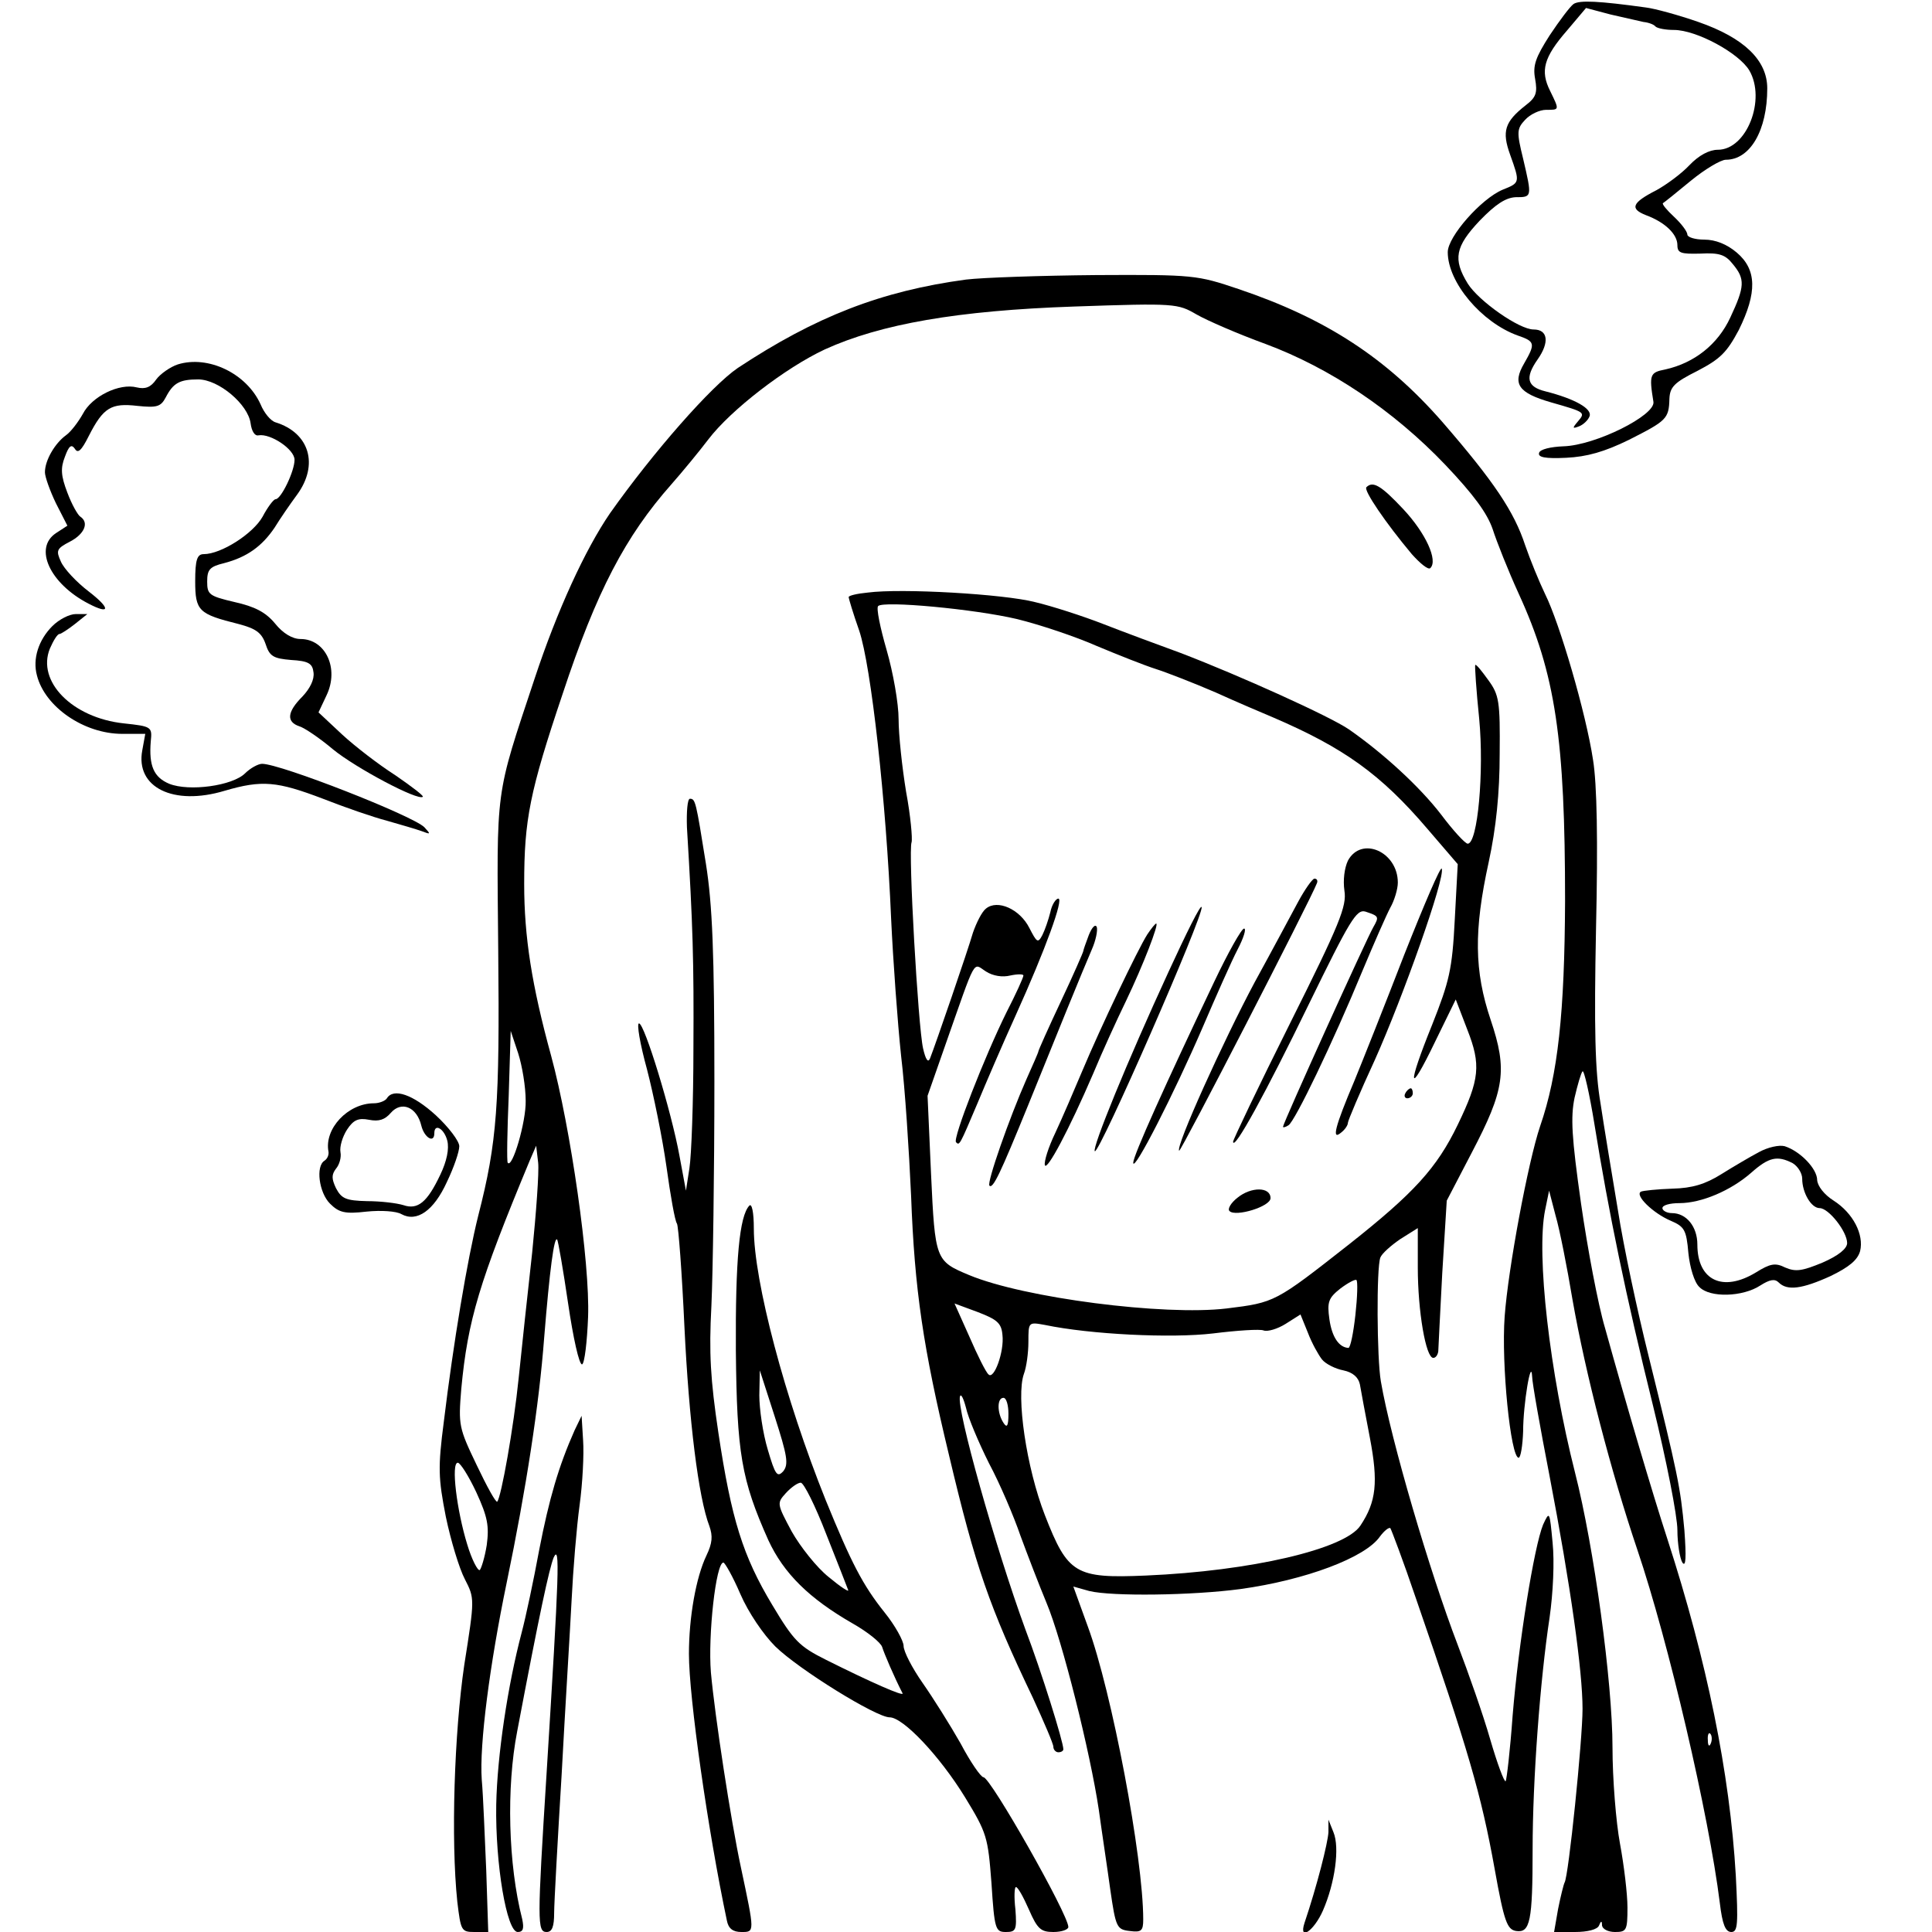
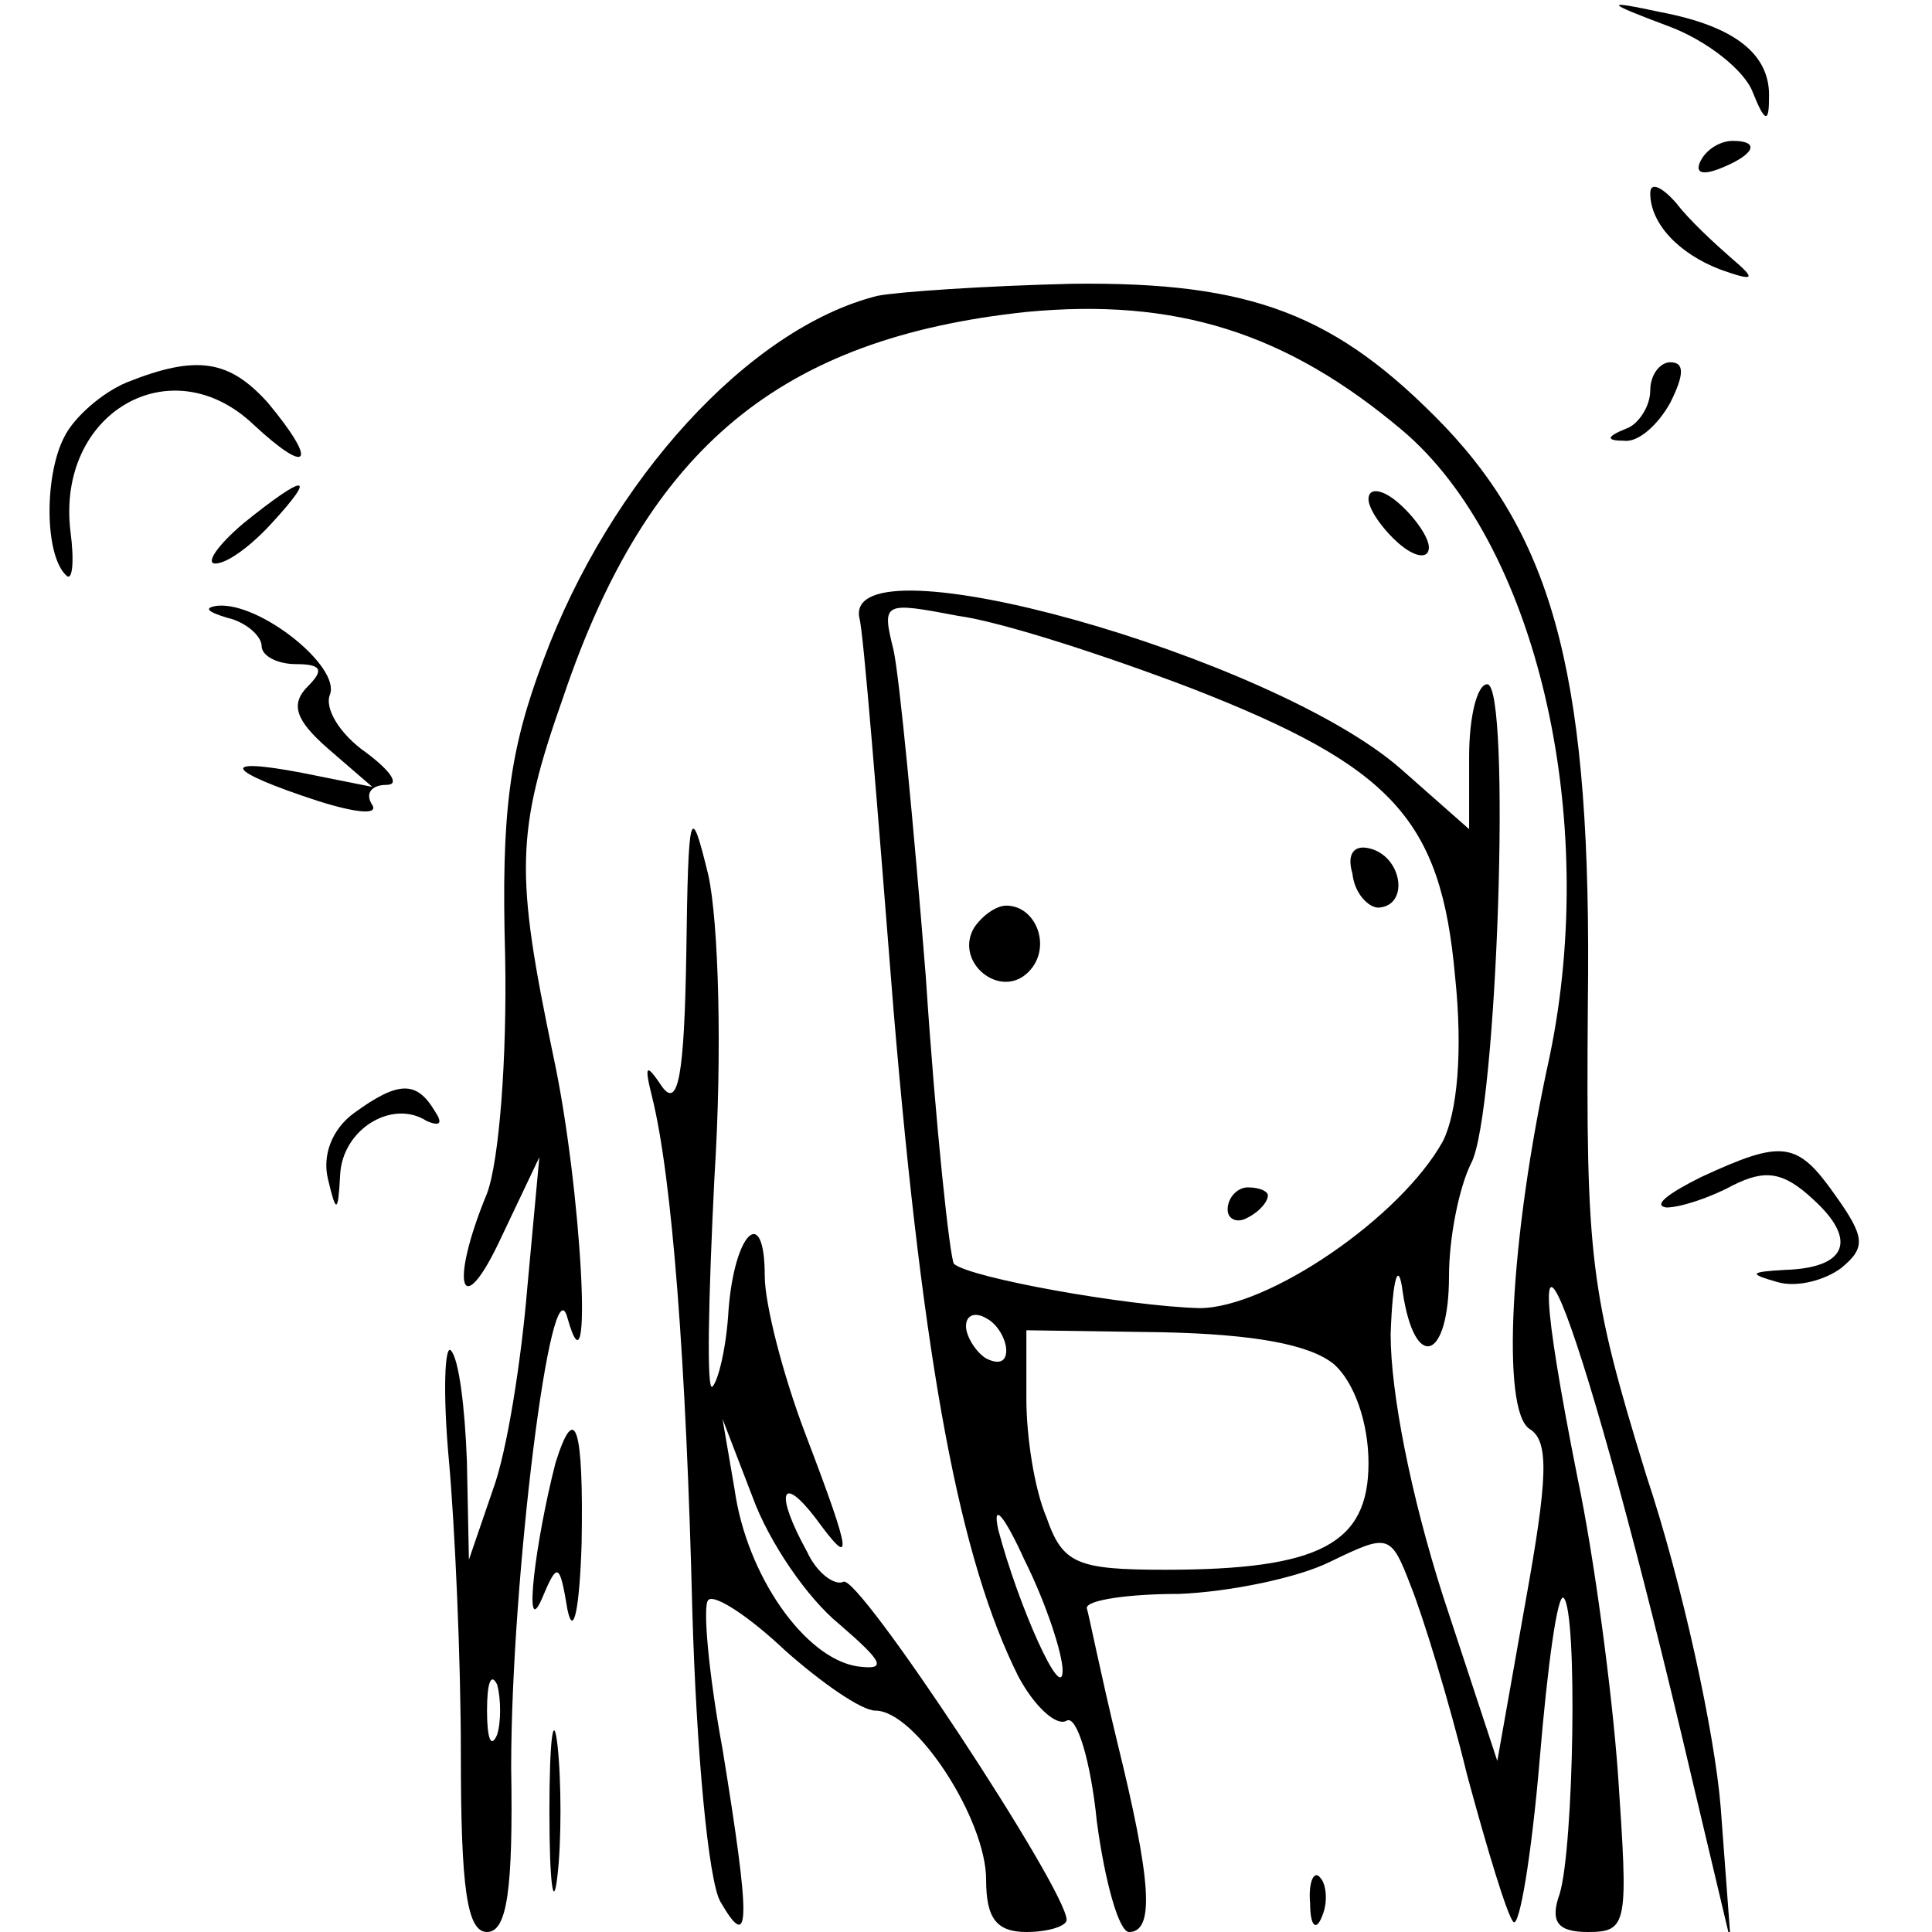
- <svg xmlns="http://www.w3.org/2000/svg" version="1.0" width="387pt" height="387pt" viewBox="0 0 387 387" preserveAspectRatio="xMidYMid meet">
-   <g transform="translate(0,387) scale(0.1,-0.1)" fill="#000000" stroke="none">
-     <path d="M3152 3862 c-7 -5 -28 -33 -48 -63 -28 -44 -34 -60 -29 -87 5 -28 2 -37 -19 -53 -42 -33 -48 -52 -31 -99 20 -56 20 -56 -15 -70 -43 -18 -110 -94 -110 -125 0 -61 68 -141 140 -167 35 -12 36 -16 13 -56 -24 -41 -12 -59 54 -78 70 -20 69 -20 53 -39 -11 -13 -10 -14 3 -9 8 3 18 12 21 20 6 15 -29 35 -88 50 -37 9 -42 27 -16 64 24 34 21 60 -8 60 -29 0 -110 57 -132 92 -30 49 -25 74 24 126 32 33 52 46 72 47 33 0 33 0 15 77 -13 53 -13 60 4 78 10 11 29 20 42 20 27 0 27 -1 8 38 -20 40 -13 67 34 121 l38 45 49 -13 c27 -6 57 -13 66 -15 10 -1 21 -5 24 -9 4 -4 21 -7 37 -7 45 0 130 -46 151 -81 34 -58 -5 -159 -63 -159 -17 0 -38 -11 -57 -31 -16 -17 -46 -39 -66 -50 -49 -25 -54 -37 -21 -50 38 -14 63 -38 63 -60 0 -16 7 -18 46 -17 38 2 50 -2 65 -21 25 -30 24 -45 -5 -107 -25 -54 -72 -91 -130 -104 -31 -6 -33 -10 -24 -65 4 -27 -116 -87 -180 -89 -26 -1 -47 -6 -49 -13 -3 -9 12 -12 54 -10 42 2 77 12 126 36 75 38 80 42 81 82 1 24 10 33 56 56 46 24 59 37 83 82 37 75 36 121 -4 155 -20 17 -43 26 -65 26 -19 0 -34 5 -34 10 0 6 -12 22 -27 36 -14 13 -24 25 -22 27 2 1 27 21 56 45 28 23 60 42 70 42 49 0 83 59 83 143 0 56 -46 101 -138 133 -40 14 -88 27 -105 29 -94 13 -133 15 -145 7z" />
-     <path d="M1935 3310 c-170 -23 -301 -74 -457 -177 -53 -36 -169 -168 -256 -291 -50 -73 -106 -195 -151 -331 -80 -241 -76 -213 -73 -545 3 -309 -2 -383 -40 -531 -22 -88 -50 -256 -69 -413 -12 -92 -11 -113 4 -190 10 -48 27 -104 38 -125 20 -39 20 -39 -1 -172 -20 -136 -27 -349 -14 -474 7 -58 8 -61 34 -61 l28 0 -4 123 c-3 67 -6 149 -9 182 -5 70 16 231 50 395 39 188 65 357 75 490 11 136 20 204 26 197 2 -2 12 -60 22 -128 10 -68 22 -123 28 -122 5 2 10 45 12 95 4 108 -35 379 -74 523 -39 142 -54 239 -54 344 0 129 11 185 77 381 68 206 126 316 218 420 22 25 55 65 74 90 45 59 154 143 233 180 112 51 266 78 500 86 203 7 207 6 245 -16 21 -12 83 -39 138 -59 129 -48 256 -133 360 -242 57 -60 84 -97 95 -129 8 -25 31 -83 52 -129 74 -161 93 -292 93 -616 -1 -223 -14 -347 -50 -451 -24 -71 -64 -285 -71 -381 -7 -95 12 -283 28 -283 4 0 8 24 9 53 0 54 16 149 18 110 0 -12 16 -102 35 -200 42 -219 66 -390 66 -466 0 -62 -28 -336 -36 -348 -2 -4 -8 -28 -13 -53 l-8 -46 42 0 c25 0 45 5 48 13 4 10 6 10 6 0 1 -7 12 -13 26 -13 23 0 25 3 25 49 0 27 -7 85 -15 128 -8 43 -15 130 -15 193 0 130 -37 401 -75 550 -51 201 -78 437 -60 526 l8 39 13 -50 c8 -27 23 -103 34 -169 26 -148 77 -344 130 -501 62 -183 143 -530 165 -707 5 -42 11 -58 23 -58 13 0 14 15 9 113 -12 206 -58 430 -137 674 -30 92 -82 268 -125 423 -14 47 -35 159 -48 249 -19 134 -21 173 -13 212 6 26 13 50 16 53 3 3 14 -45 24 -107 28 -174 63 -344 117 -562 27 -110 49 -222 49 -250 0 -27 5 -57 10 -65 7 -10 8 10 4 65 -8 87 -13 111 -72 350 -22 88 -50 219 -61 290 -12 72 -28 168 -35 215 -11 64 -13 150 -9 350 4 176 2 289 -6 338 -14 93 -67 274 -96 332 -12 25 -30 69 -40 98 -22 67 -62 127 -166 247 -112 128 -233 207 -408 266 -83 28 -90 29 -285 28 -111 -1 -228 -5 -261 -9z m-882 -1645 c1 -42 -27 -137 -36 -124 -2 2 -1 63 2 134 l4 130 15 -45 c8 -25 15 -67 15 -95z m13 -304 c-9 -80 -21 -193 -27 -251 -10 -99 -35 -239 -43 -248 -3 -2 -21 31 -41 73 -36 75 -37 80 -31 153 13 138 36 214 137 457 l13 30 4 -34 c2 -19 -4 -100 -12 -180z m-112 -480 c23 -50 26 -68 21 -106 -4 -25 -11 -47 -14 -50 -4 -2 -16 21 -25 51 -21 68 -33 164 -19 164 5 0 22 -27 37 -59z m2473 -503 c-3 -8 -6 -5 -6 6 -1 11 2 17 5 13 3 -3 4 -12 1 -19z" />
-     <path d="M356 3140 c-15 -5 -35 -19 -43 -30 -11 -16 -22 -20 -39 -16 -35 9 -90 -18 -108 -53 -9 -16 -24 -36 -34 -43 -22 -16 -42 -50 -42 -74 0 -9 10 -37 22 -62 l23 -45 -23 -15 c-45 -30 -12 -101 65 -141 44 -23 45 -10 1 24 -25 19 -50 46 -56 60 -10 22 -9 26 18 40 29 15 39 38 21 50 -5 3 -17 24 -26 48 -13 34 -14 49 -5 72 8 22 13 26 20 16 6 -10 13 -4 28 26 29 57 45 66 97 60 39 -4 47 -2 57 17 15 29 28 36 65 36 41 0 100 -50 105 -88 2 -15 8 -26 16 -24 24 4 72 -28 72 -49 0 -23 -27 -79 -38 -79 -4 0 -16 -16 -26 -35 -19 -34 -83 -75 -118 -75 -13 0 -17 -11 -17 -54 0 -60 7 -66 87 -86 34 -9 46 -17 54 -40 8 -25 16 -29 51 -32 35 -2 43 -7 45 -25 2 -14 -7 -32 -22 -48 -31 -31 -33 -51 -6 -60 10 -3 41 -24 67 -46 45 -37 171 -104 180 -95 2 2 -23 21 -55 43 -33 21 -81 58 -107 82 l-47 44 16 34 c26 54 -2 113 -52 113 -16 0 -35 11 -51 31 -19 23 -41 34 -81 43 -51 12 -55 15 -55 41 0 24 5 30 34 37 46 12 76 34 101 71 11 18 31 47 45 66 44 60 25 124 -43 145 -10 3 -23 19 -30 36 -28 62 -105 99 -166 80z" />
-     <path d="M2737 2894 c-6 -6 39 -72 91 -134 17 -19 33 -32 37 -28 16 15 -9 70 -54 118 -45 48 -61 57 -74 44z" />
-     <path d="M1738 2683 c-21 -2 -38 -6 -38 -9 0 -3 9 -33 21 -67 24 -71 54 -341 64 -577 4 -85 13 -209 20 -275 8 -66 16 -192 20 -280 7 -189 24 -304 76 -520 53 -224 81 -304 168 -486 22 -48 41 -92 41 -98 0 -6 5 -11 10 -11 6 0 10 3 10 6 0 15 -44 156 -76 240 -60 164 -139 444 -131 467 2 6 7 -4 12 -23 4 -19 25 -69 46 -111 22 -41 50 -107 63 -145 14 -38 37 -98 52 -134 32 -76 88 -301 105 -415 6 -44 17 -116 23 -160 11 -76 13 -80 39 -83 23 -3 27 0 27 23 0 124 -63 457 -111 587 l-29 80 32 -9 c45 -11 206 -9 303 4 130 18 250 63 279 105 9 12 18 19 21 17 2 -3 26 -66 51 -140 105 -304 131 -393 158 -543 19 -106 25 -121 43 -124 28 -4 33 19 33 164 0 138 15 339 34 464 7 49 10 112 6 150 -6 63 -6 64 -19 36 -18 -44 -49 -236 -61 -382 -5 -70 -12 -129 -14 -132 -3 -2 -17 36 -31 84 -14 49 -44 134 -65 189 -56 146 -134 411 -154 528 -8 46 -9 228 -1 248 3 8 21 24 40 37 l35 22 0 -79 c0 -87 16 -181 31 -181 5 0 9 6 10 13 0 6 4 77 8 157 l9 145 50 96 c66 126 72 165 38 266 -33 98 -34 179 -4 316 15 69 22 139 22 217 1 105 -1 118 -23 148 -13 18 -24 32 -26 30 -1 -2 2 -50 8 -108 10 -106 -3 -250 -23 -250 -5 0 -29 26 -53 58 -43 56 -116 123 -185 171 -38 26 -217 107 -337 153 -44 16 -114 42 -155 58 -41 16 -103 36 -137 44 -62 16 -267 28 -335 19z m299 -53 c45 -11 117 -35 160 -54 43 -18 96 -39 118 -46 22 -7 76 -28 120 -47 44 -20 96 -42 115 -50 142 -61 216 -114 309 -223 l61 -71 -6 -112 c-5 -99 -11 -123 -45 -209 -51 -126 -48 -146 5 -36 l42 86 23 -60 c28 -71 25 -100 -19 -191 -42 -87 -88 -137 -217 -239 -149 -117 -149 -117 -246 -129 -125 -15 -406 21 -516 67 -67 28 -68 30 -76 202 l-7 157 35 100 c64 182 55 166 82 149 14 -9 33 -12 49 -8 14 3 26 3 26 0 0 -4 -15 -37 -34 -74 -44 -89 -108 -253 -101 -260 7 -7 7 -7 43 78 17 41 51 120 76 175 61 135 97 235 86 235 -5 0 -13 -12 -16 -27 -4 -16 -11 -36 -16 -46 -9 -17 -11 -15 -26 14 -19 38 -64 58 -87 39 -8 -6 -19 -28 -26 -48 -11 -38 -75 -224 -86 -252 -4 -10 -9 -2 -14 20 -10 44 -30 395 -23 413 2 7 -2 53 -11 101 -8 49 -15 114 -15 145 0 32 -11 94 -24 139 -13 45 -21 84 -17 88 11 11 193 -6 278 -26z m678 -1394 c-4 -36 -10 -66 -14 -66 -19 1 -33 22 -38 57 -5 35 -2 43 22 62 16 12 30 19 32 17 3 -2 2 -34 -2 -70z m-707 -40 c4 -33 -17 -91 -28 -79 -5 4 -22 38 -38 75 l-30 67 46 -17 c39 -15 48 -22 50 -46z m640 -49 c7 -9 27 -19 43 -22 19 -4 30 -14 33 -28 2 -12 11 -60 20 -107 17 -89 13 -128 -19 -176 -31 -47 -219 -91 -430 -100 -141 -6 -156 3 -202 121 -37 95 -58 238 -42 283 5 13 9 42 9 64 0 40 0 40 33 34 91 -19 253 -27 337 -17 48 6 94 9 101 6 8 -3 28 3 44 13 l30 19 15 -37 c8 -21 21 -44 28 -53z m-628 -109 c0 -25 -3 -29 -10 -18 -13 20 -13 50 0 50 6 0 10 -15 10 -32z" />
-     <path d="M2700 2146 c-7 -15 -10 -39 -7 -60 5 -31 -9 -66 -109 -266 -63 -126 -114 -233 -114 -237 1 -20 66 99 151 274 83 170 96 192 114 187 27 -9 28 -10 16 -31 -13 -22 -181 -393 -181 -400 0 -2 5 -1 11 3 13 8 89 166 148 309 23 55 48 112 56 127 8 14 15 37 15 50 0 62 -73 94 -100 44z" />
-     <path d="M2813 1958 c-39 -101 -84 -214 -100 -253 -39 -92 -46 -120 -27 -104 8 6 14 15 14 20 0 4 24 61 54 126 56 125 141 364 134 383 -2 6 -35 -71 -75 -172z" />
-     <path d="M2600 2063 c-14 -26 -53 -99 -87 -161 -62 -116 -159 -330 -151 -337 3 -3 262 500 276 536 2 5 0 9 -5 9 -4 0 -19 -21 -33 -47z" />
-     <path d="M2341 1924 c-83 -180 -154 -354 -148 -360 8 -8 219 474 214 489 -2 6 -31 -53 -66 -129z" />
-     <path d="M2181 1997 c-6 -16 -11 -30 -11 -32 0 -2 -20 -48 -45 -101 -25 -53 -45 -98 -45 -100 0 -2 -11 -27 -24 -56 -34 -77 -80 -208 -74 -213 7 -7 22 25 77 160 59 146 109 269 128 313 8 18 12 38 10 45 -3 7 -10 -1 -16 -16z" />
-     <path d="M2298 1998 c-19 -30 -93 -185 -130 -273 -16 -38 -40 -94 -54 -124 -14 -29 -23 -58 -21 -65 4 -12 48 70 97 184 17 41 47 107 66 146 34 71 66 154 60 154 -2 0 -10 -10 -18 -22z" />
-     <path d="M2432 1903 c-98 -206 -162 -348 -162 -362 0 -22 83 141 139 271 27 63 58 133 70 156 12 23 18 42 13 42 -5 0 -32 -48 -60 -107z" />
-     <path d="M2815 1680 c-3 -5 -1 -10 4 -10 6 0 11 5 11 10 0 6 -2 10 -4 10 -3 0 -8 -4 -11 -10z" />
-     <path d="M2479 1471 c-13 -10 -21 -23 -16 -27 12 -12 82 9 82 26 0 23 -39 23 -66 1z" />
-     <path d="M105 2616 c-28 -28 -40 -66 -31 -99 16 -63 94 -117 171 -117 l46 0 -6 -33 c-14 -74 62 -112 165 -81 75 22 105 19 197 -16 43 -17 101 -37 128 -44 28 -8 59 -17 70 -21 18 -7 18 -6 5 8 -23 23 -288 127 -325 127 -8 0 -24 -9 -34 -19 -25 -25 -112 -37 -152 -21 -31 13 -41 36 -37 85 3 29 2 30 -54 36 -103 11 -175 84 -148 150 7 16 15 29 19 29 3 0 17 9 31 20 l25 20 -23 0 c-13 0 -34 -11 -47 -24z" />
-     <path d="M1376 2213 c12 -198 14 -268 13 -443 0 -107 -4 -215 -8 -240 l-7 -45 -13 70 c-16 88 -70 265 -81 265 -5 0 2 -41 16 -92 13 -50 31 -138 39 -195 8 -58 17 -109 21 -114 3 -5 10 -98 15 -207 9 -187 28 -342 50 -399 7 -20 6 -34 -6 -59 -21 -44 -35 -124 -35 -197 0 -87 38 -354 76 -534 3 -16 12 -23 29 -23 27 0 27 -2 -1 130 -20 93 -52 302 -60 390 -6 74 10 220 25 220 3 0 19 -28 34 -63 16 -37 46 -81 70 -105 47 -46 202 -142 229 -142 27 0 100 -77 151 -160 44 -72 46 -80 53 -172 6 -93 8 -98 29 -98 20 0 22 4 19 45 -3 25 -2 45 1 45 4 0 15 -20 26 -45 17 -39 24 -45 49 -45 17 0 30 5 30 10 0 25 -156 300 -170 300 -5 0 -26 30 -46 68 -21 37 -55 91 -76 121 -21 30 -38 63 -38 74 0 10 -17 41 -38 67 -44 55 -67 100 -118 225 -82 204 -144 439 -144 544 0 33 -4 51 -9 46 -20 -21 -28 -109 -27 -290 2 -206 11 -259 65 -380 31 -67 82 -117 169 -167 30 -17 56 -38 59 -47 4 -13 24 -60 41 -93 3 -7 -63 22 -153 67 -54 27 -65 38 -108 110 -59 98 -82 172 -108 345 -16 107 -19 160 -14 254 3 65 6 268 6 450 0 257 -4 354 -17 436 -20 125 -21 130 -32 130 -5 0 -7 -26 -6 -57z m193 -1290 c-12 -13 -16 -8 -31 43 -10 33 -17 82 -17 109 l1 50 30 -93 c25 -78 28 -95 17 -109z m86 -126 c22 -56 42 -106 44 -112 2 -5 -15 6 -39 26 -24 19 -57 61 -74 91 -30 56 -30 57 -12 77 11 12 24 21 30 21 6 0 29 -46 51 -103z" />
-     <path d="M775 1670 c-3 -5 -15 -10 -26 -10 -52 0 -100 -51 -91 -97 1 -6 -2 -14 -8 -18 -18 -11 -11 -64 11 -86 18 -18 30 -21 73 -16 29 3 60 1 70 -5 31 -17 65 7 91 64 14 29 25 61 25 72 0 10 -21 38 -47 62 -46 42 -85 55 -98 34z m69 -55 c6 -24 26 -36 26 -15 0 21 20 9 26 -15 4 -16 -1 -41 -14 -68 -26 -55 -45 -71 -74 -61 -13 4 -45 8 -73 8 -42 1 -51 5 -62 26 -9 19 -9 27 0 39 7 8 11 23 9 33 -2 11 4 31 13 45 13 20 23 24 44 20 20 -4 32 0 44 14 21 24 52 12 61 -26z" />
-     <path d="M3523 1562 c-17 -9 -51 -29 -75 -44 -32 -20 -58 -28 -98 -29 -30 -1 -59 -4 -63 -6 -13 -7 24 -43 59 -58 28 -12 32 -18 36 -65 3 -29 12 -59 22 -68 21 -22 87 -20 122 3 19 12 29 14 37 6 17 -17 47 -13 104 13 37 18 54 32 59 50 8 33 -14 76 -53 101 -19 12 -32 29 -33 41 0 23 -34 58 -65 68 -11 3 -34 -2 -52 -12z m68 -22 c10 -6 19 -20 19 -31 0 -28 18 -59 35 -59 18 0 55 -47 55 -70 0 -11 -17 -25 -49 -39 -41 -17 -54 -19 -75 -10 -20 10 -30 8 -59 -10 -66 -40 -117 -16 -117 56 0 36 -22 63 -51 63 -10 0 -19 5 -19 10 0 6 15 10 34 10 44 0 103 25 144 61 35 31 52 35 83 19z" />
-     <path d="M1151 1005 c-32 -72 -51 -137 -71 -240 -11 -60 -27 -135 -35 -165 -28 -106 -49 -246 -51 -345 -2 -119 21 -255 43 -255 11 0 13 7 9 26 -28 109 -32 263 -10 376 45 238 64 325 73 348 13 28 11 -28 -14 -430 -19 -302 -19 -320 0 -320 11 0 15 11 15 38 0 20 7 145 15 277 7 132 17 290 20 350 3 61 10 146 16 190 6 44 9 102 7 130 l-3 49 -14 -29z" />
-     <path d="M2661 200 c-1 -21 -23 -108 -48 -182 -12 -37 19 -16 37 25 24 55 34 126 21 157 l-10 25 0 -25z" />
+ <svg xmlns="http://www.w3.org/2000/svg" version="1.0" width="96pt" height="96pt" viewBox="0 0 96 96" preserveAspectRatio="xMidYMid meet">
+   <g transform="translate(0,96) scale(0.1,-0.1)" fill="#000000" stroke="none">
+     <path d="M829 947 c19 -7 38 -22 42 -33 6 -15 8 -15 8 -3 1 22 -17 36 -54 43 -28 6 -28 5 4 -7z" />
+     <path d="M845 880 c-3 -6 1 -7 9 -4 18 7 21 14 7 14 -6 0 -13 -4 -16 -10z" />
+     <path d="M820 864 c0 -15 14 -30 35 -38 17 -6 18 -5 5 6 -8 7 -21 19 -27 27 -7 8 -13 11 -13 5z" />
+     <path d="M436 813 c-64 -16 -133 -92 -166 -181 -17 -45 -21 -76 -19 -147 1 -51 -3 -102 -9 -118 -19 -46 -13 -65 7 -22 l19 40 -6 -65 c-3 -36 -10 -81 -17 -100 l-12 -35 -1 49 c-1 27 -4 51 -8 55 -3 3 -4 -21 -1 -54 3 -33 6 -99 6 -147 0 -66 3 -88 13 -88 10 0 13 21 12 82 0 93 20 254 28 223 13 -46 7 65 -7 130 -19 91 -19 111 5 179 42 124 108 178 230 191 74 7 129 -10 187 -59 66 -56 98 -191 73 -311 -20 -91 -24 -176 -10 -185 10 -6 9 -25 -2 -86 l-14 -79 -27 82 c-16 50 -26 101 -26 130 1 29 4 37 6 21 6 -40 23 -34 23 8 0 19 5 44 11 56 13 24 20 238 8 238 -5 0 -9 -16 -9 -36 l0 -36 -34 30 c-64 56 -277 116 -269 75 2 -6 9 -94 17 -195 15 -178 33 -273 62 -331 8 -15 19 -25 24 -22 5 3 12 -20 15 -50 4 -30 11 -55 16 -55 13 0 11 26 -6 95 -8 33 -14 63 -15 66 0 4 21 7 46 7 25 1 59 8 75 16 29 14 30 14 40 -12 6 -15 19 -57 28 -94 10 -37 20 -70 23 -73 3 -3 9 33 13 80 4 48 9 84 12 81 7 -7 5 -124 -2 -147 -5 -14 -1 -19 14 -19 20 0 20 4 15 78 -3 42 -12 109 -20 147 -37 186 3 81 57 -150 l19 -80 -5 67 c-3 37 -19 111 -37 165 -28 91 -30 107 -29 235 2 158 -16 228 -71 286 -54 56 -96 72 -185 71 -43 -1 -87 -4 -97 -6z m156 -195 c100 -39 124 -65 131 -143 4 -38 1 -68 -6 -82 -21 -38 -87 -83 -121 -83 -36 1 -114 15 -122 22 -2 3 -9 67 -14 143 -6 75 -13 148 -16 162 -6 24 -5 24 32 17 22 -3 74 -20 116 -36z m-92 -329 c0 -6 -4 -7 -10 -4 -5 3 -10 11 -10 16 0 6 5 7 10 4 6 -3 10 -11 10 -16z m163 -7 c10 -9 17 -29 17 -49 0 -40 -24 -53 -101 -53 -44 0 -51 3 -59 26 -6 14 -10 40 -10 59 l0 34 68 -1 c45 -1 73 -6 85 -16z m-135 -152 c0 -17 -22 32 -32 70 -3 14 3 7 13 -15 11 -22 19 -47 19 -55z m-281 -32 c-3 -7 -5 -2 -5 12 0 14 2 19 5 13 2 -7 2 -19 0 -25z" />
+     <path d="M672 526 c1 -10 8 -17 13 -17 15 1 12 24 -3 29 -9 3 -13 -2 -10 -12z" />
+     <path d="M484 499 c-10 -17 13 -36 27 -22 12 12 4 33 -11 33 -5 0 -12 -5 -16 -11z" />
+     <path d="M610 359 c0 -5 5 -7 10 -4 6 3 10 8 10 11 0 2 -4 4 -10 4 -5 0 -10 -5 -10 -11z" />
+     <path d="M63 770 c-12 -5 -26 -17 -31 -27 -10 -19 -10 -59 1 -69 3 -3 4 7 2 22 -7 59 50 92 91 53 28 -26 32 -19 7 11 -19 21 -35 24 -70 10z" />
+     <path d="M820 766 c0 -8 -6 -17 -12 -19 -10 -4 -10 -6 -1 -6 7 -1 17 8 23 19 7 14 7 20 0 20 -5 0 -10 -6 -10 -14z" />
+     <path d="M121 700 c-13 -11 -19 -20 -14 -20 6 0 18 9 28 20 23 25 17 25 -14 0z" />
+     <path d="M680 712 c0 -5 7 -15 15 -22 8 -7 15 -8 15 -2 0 5 -7 15 -15 22 -8 7 -15 8 -15 2z" />
+     <path d="M113 653 c9 -2 17 -9 17 -14 0 -5 8 -9 17 -9 13 0 14 -3 6 -11 -9 -9 -6 -17 10 -31 l22 -19 -35 7 c-42 8 -38 1 8 -14 19 -6 30 -7 27 -2 -4 6 0 10 7 10 7 0 2 7 -10 16 -13 9 -21 22 -18 29 5 14 -35 46 -56 44 -7 -1 -5 -3 5 -6z" />
+     <path d="M341 485 c-1 -59 -4 -76 -12 -65 -8 12 -9 11 -5 -5 10 -40 17 -133 20 -255 2 -70 8 -135 14 -145 15 -26 15 -10 1 76 -7 38 -10 72 -7 74 3 3 20 -8 38 -25 18 -16 38 -30 45 -30 20 0 55 -54 55 -84 0 -19 5 -26 20 -26 11 0 20 3 20 6 0 15 -104 173 -111 168 -4 -2 -13 4 -18 15 -16 29 -13 39 4 17 19 -26 19 -21 -5 42 -11 29 -20 64 -20 78 0 36 -15 22 -18 -17 -1 -18 -5 -35 -8 -38 -3 -3 -2 44 1 104 4 63 2 127 -3 150 -9 37 -10 34 -11 -40z m76 -332 c22 -19 24 -23 9 -21 -26 4 -55 45 -61 88 l-6 35 15 -39 c8 -22 27 -50 43 -63z" />
+     <path d="M176 407 c-11 -8 -16 -21 -13 -33 4 -17 5 -17 6 2 1 23 26 38 43 27 7 -3 8 -1 4 5 -9 15 -18 15 -40 -1z" />
+     <path d="M845 375 c-16 -8 -24 -14 -17 -15 7 0 22 5 33 11 16 8 25 7 40 -7 22 -20 17 -34 -14 -35 -18 -1 -18 -2 -4 -6 10 -3 24 1 32 7 12 10 12 15 -3 36 -19 27 -26 28 -67 9z" />
+     <path d="M276 233 c-10 -39 -16 -88 -7 -68 8 19 9 19 13 -5 3 -14 6 1 7 33 1 57 -3 72 -13 40z" />
+     <path d="M273 60 c0 -36 2 -50 4 -32 2 17 2 47 0 65 -2 17 -4 3 -4 -33z" />
+     <path d="M651 14 c0 -11 3 -14 6 -6 3 7 2 16 -1 19 -3 4 -6 -2 -5 -13z" />
  </g>
</svg>
